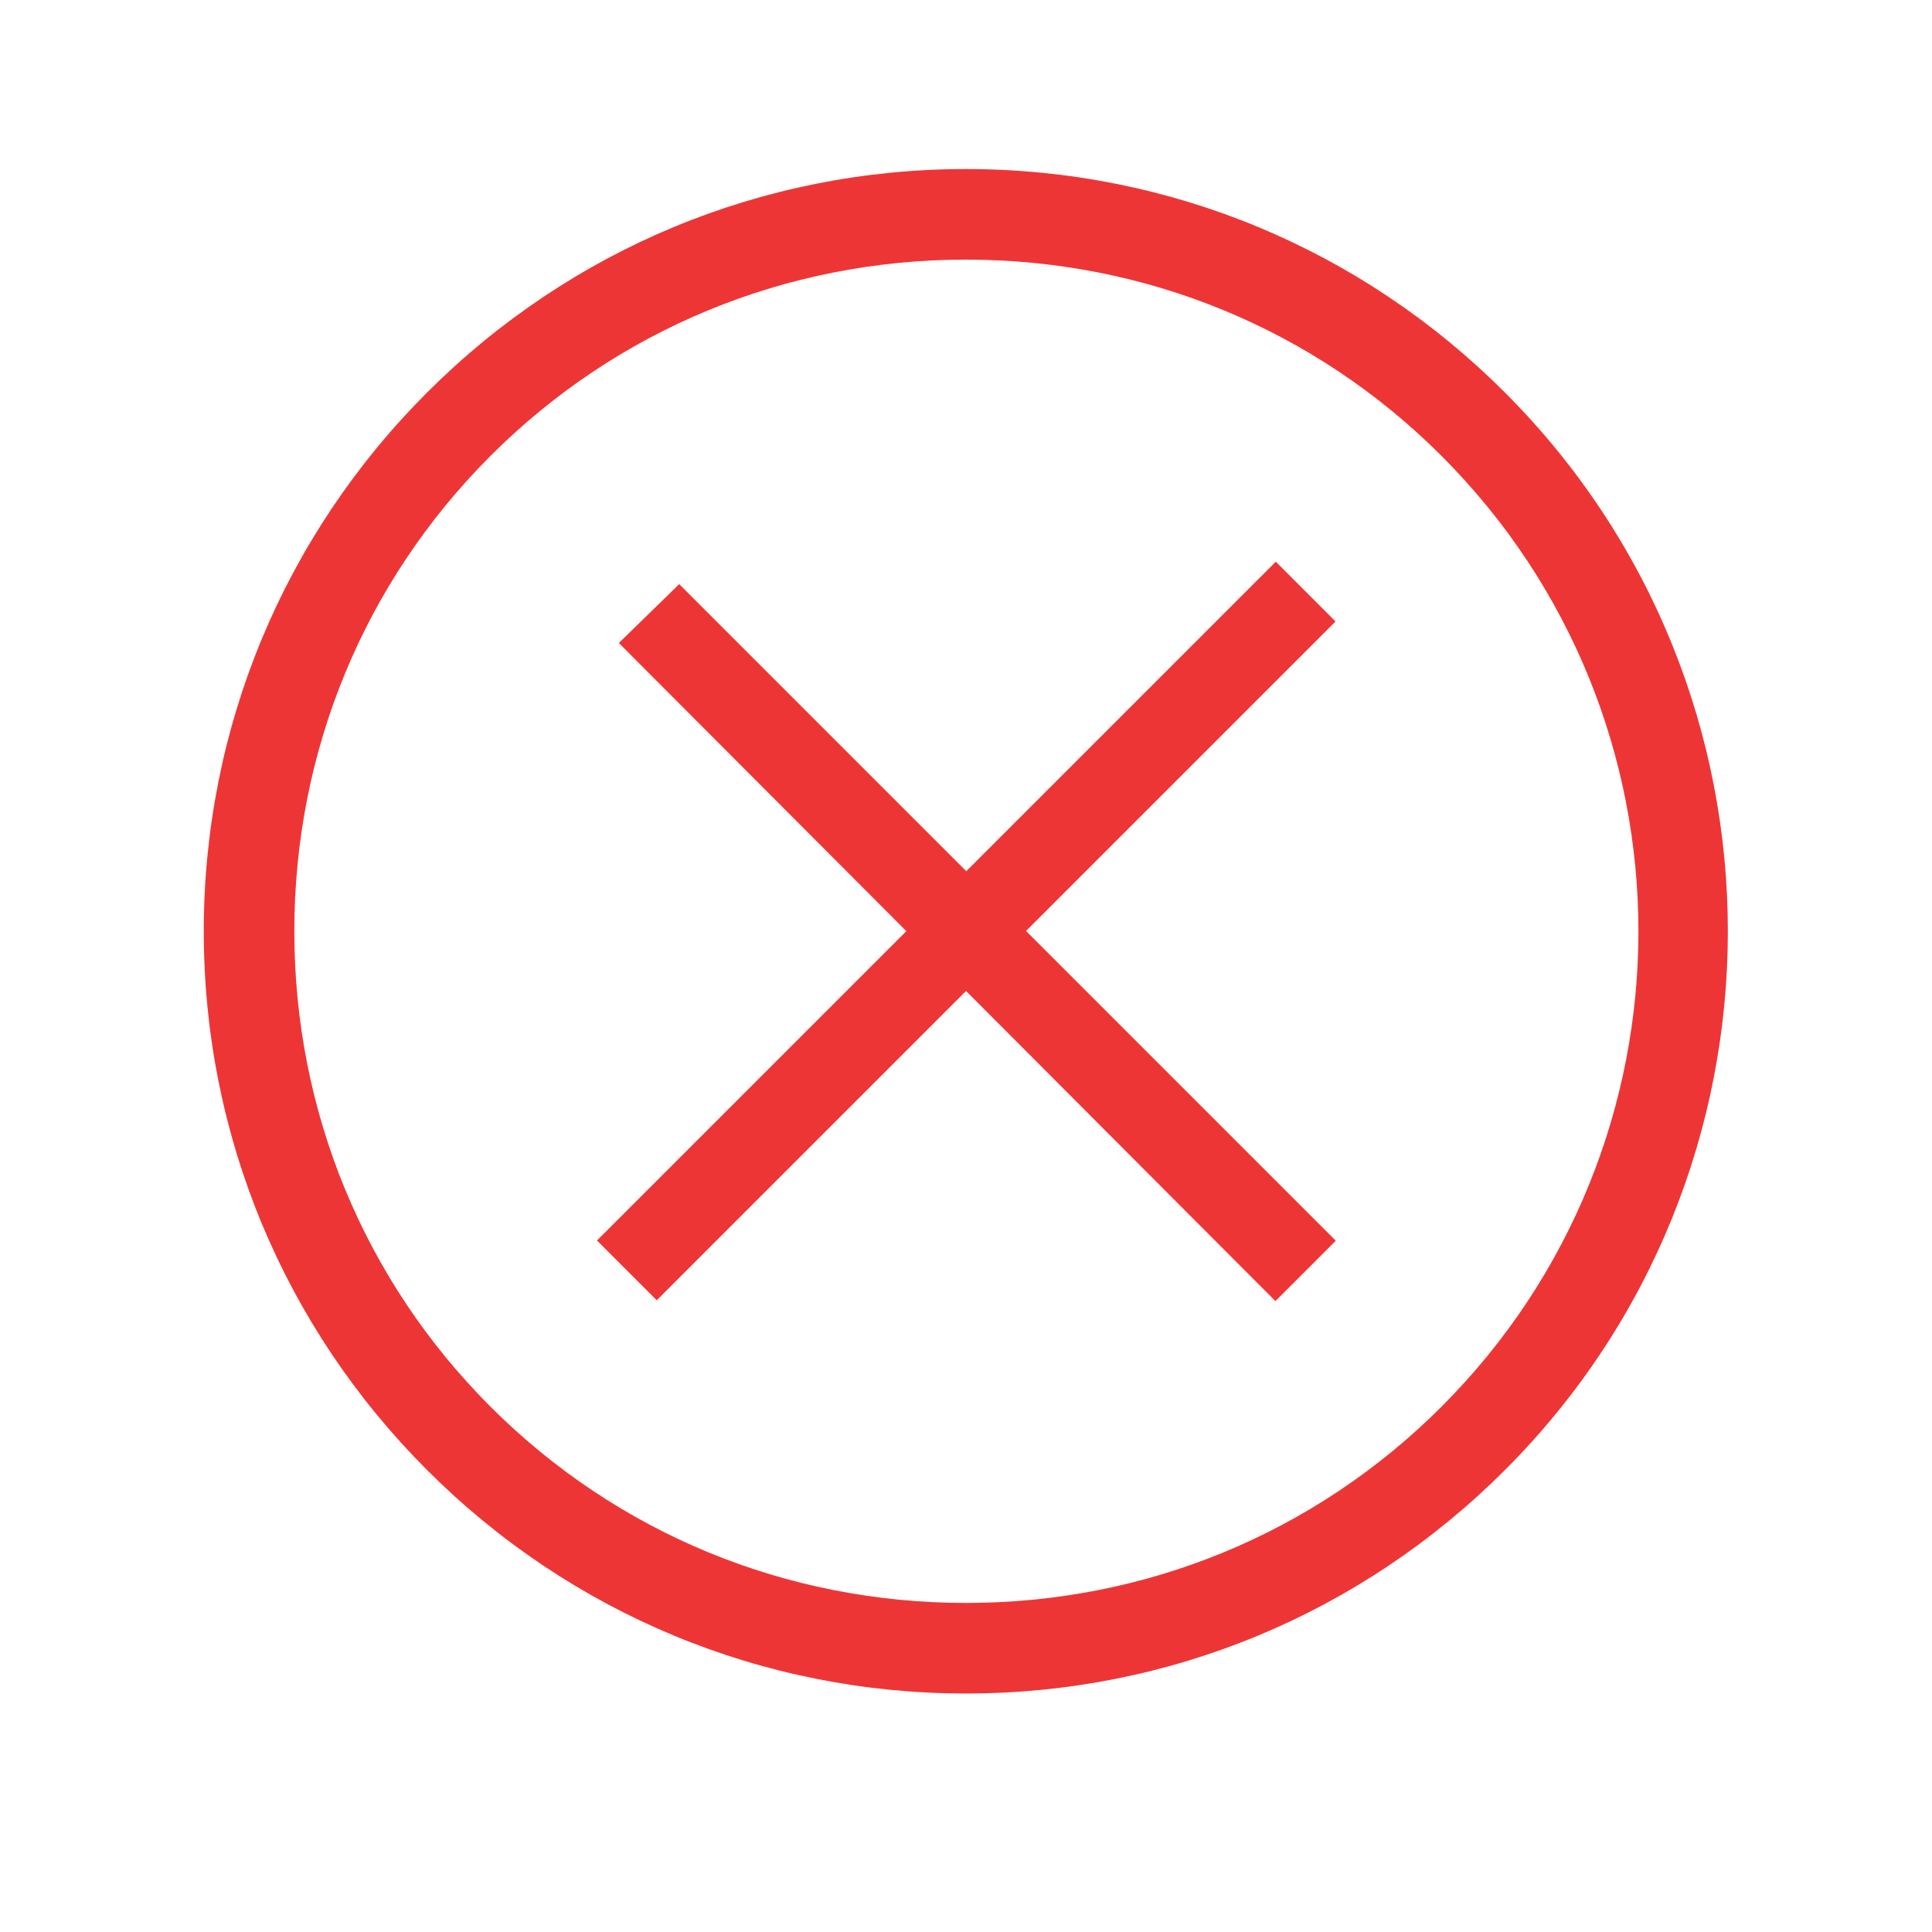
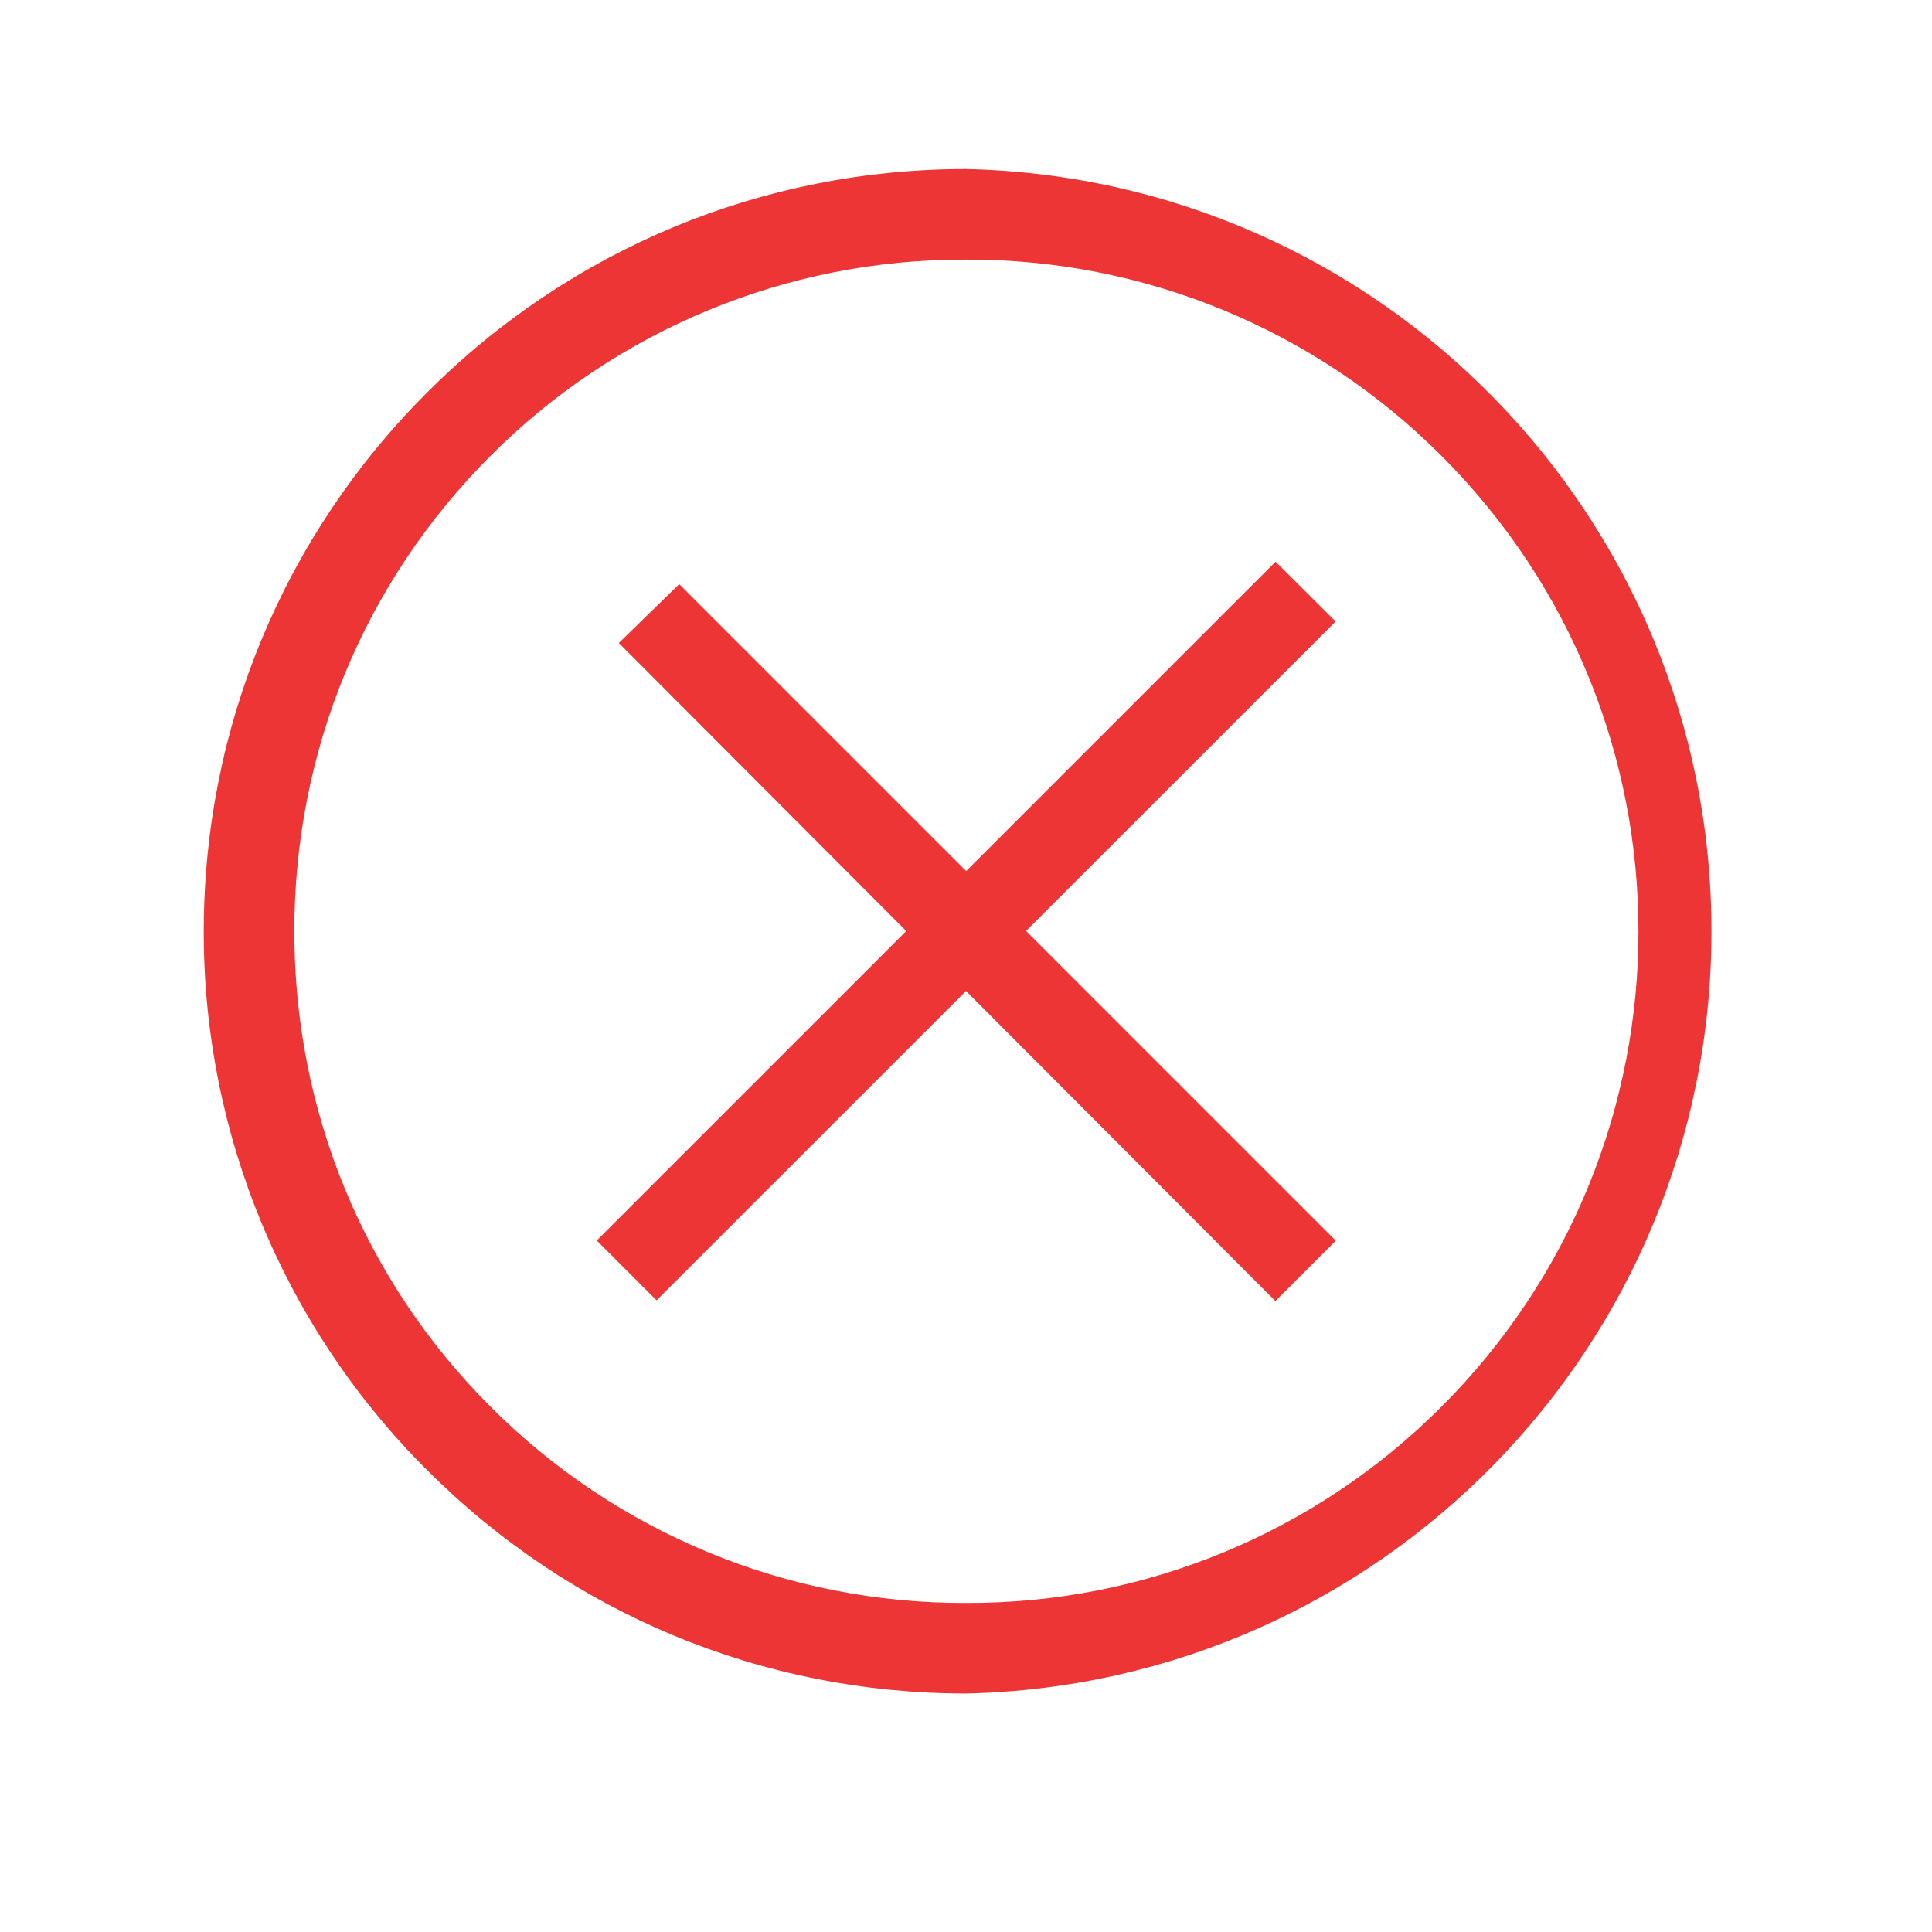
- <svg xmlns="http://www.w3.org/2000/svg" width="32px" height="32px" viewBox="0 0 1024 1024" fill="#ee3535" className="icon" version="1.1">
-   <g id="SVGRepo_bgCarrier" strokeWidth="0" />
-   <g id="SVGRepo_tracerCarrier" strokeLinecap="round" strokeLinejoin="round" />
-   <g id="SVGRepo_iconCarrier">
-     <path d="M512 897.6c-108 0-209.6-42.4-285.6-118.4-76-76-118.4-177.6-118.4-285.6 0-108 42.4-209.6 118.4-285.6 76-76 177.6-118.4 285.6-118.4 108 0 209.6 42.4 285.6 118.4 157.6 157.6 157.6 413.6 0 571.2-76 76-177.6 118.4-285.6 118.4z m0-760c-95.2 0-184.8 36.8-252 104-67.2 67.2-104 156.8-104 252s36.8 184.8 104 252c67.2 67.2 156.8 104 252 104 95.2 0 184.8-36.8 252-104 139.2-139.2 139.2-364.8 0-504-67.2-67.2-156.8-104-252-104z" fill="" />
-     <path d="M707.872 329.392L348.096 689.16l-31.68-31.68 359.776-359.768z" fill="ee3535" />
-     <path d="M328 340.8l32-31.2 348 348-32 32z" fill="" />
-   </g>
+ <svg xmlns="http://www.w3.org/2000/svg" width="32px" height="32px" viewBox="0 0 1024 1024" fill="#ee3535">
+   <path d="M512 897.6c-108 0-209.6-42.4-285.6-118.4A401.9 401.9 0 0 1 108 493.6c0-108 42.4-209.6 118.4-285.6C302.4 132 404 89.6 512 89.6a404.1 404.1 0 0 1 0 808zm0-760a354 354 0 0 0-252 104c-67.2 67.2-104 156.8-104 252s36.8 184.8 104 252a354 354 0 0 0 252 104 354 354 0 0 0 252-104 356.3 356.3 0 0 0 0-504 354 354 0 0 0-252-104z" />
+   <path d="M707.9 329.4 348 689.2l-31.7-31.7 359.8-359.8z" fill="ee3535" />
+   <path d="m328 340.8 32-31.2 348 348-32 32z" />
</svg>
